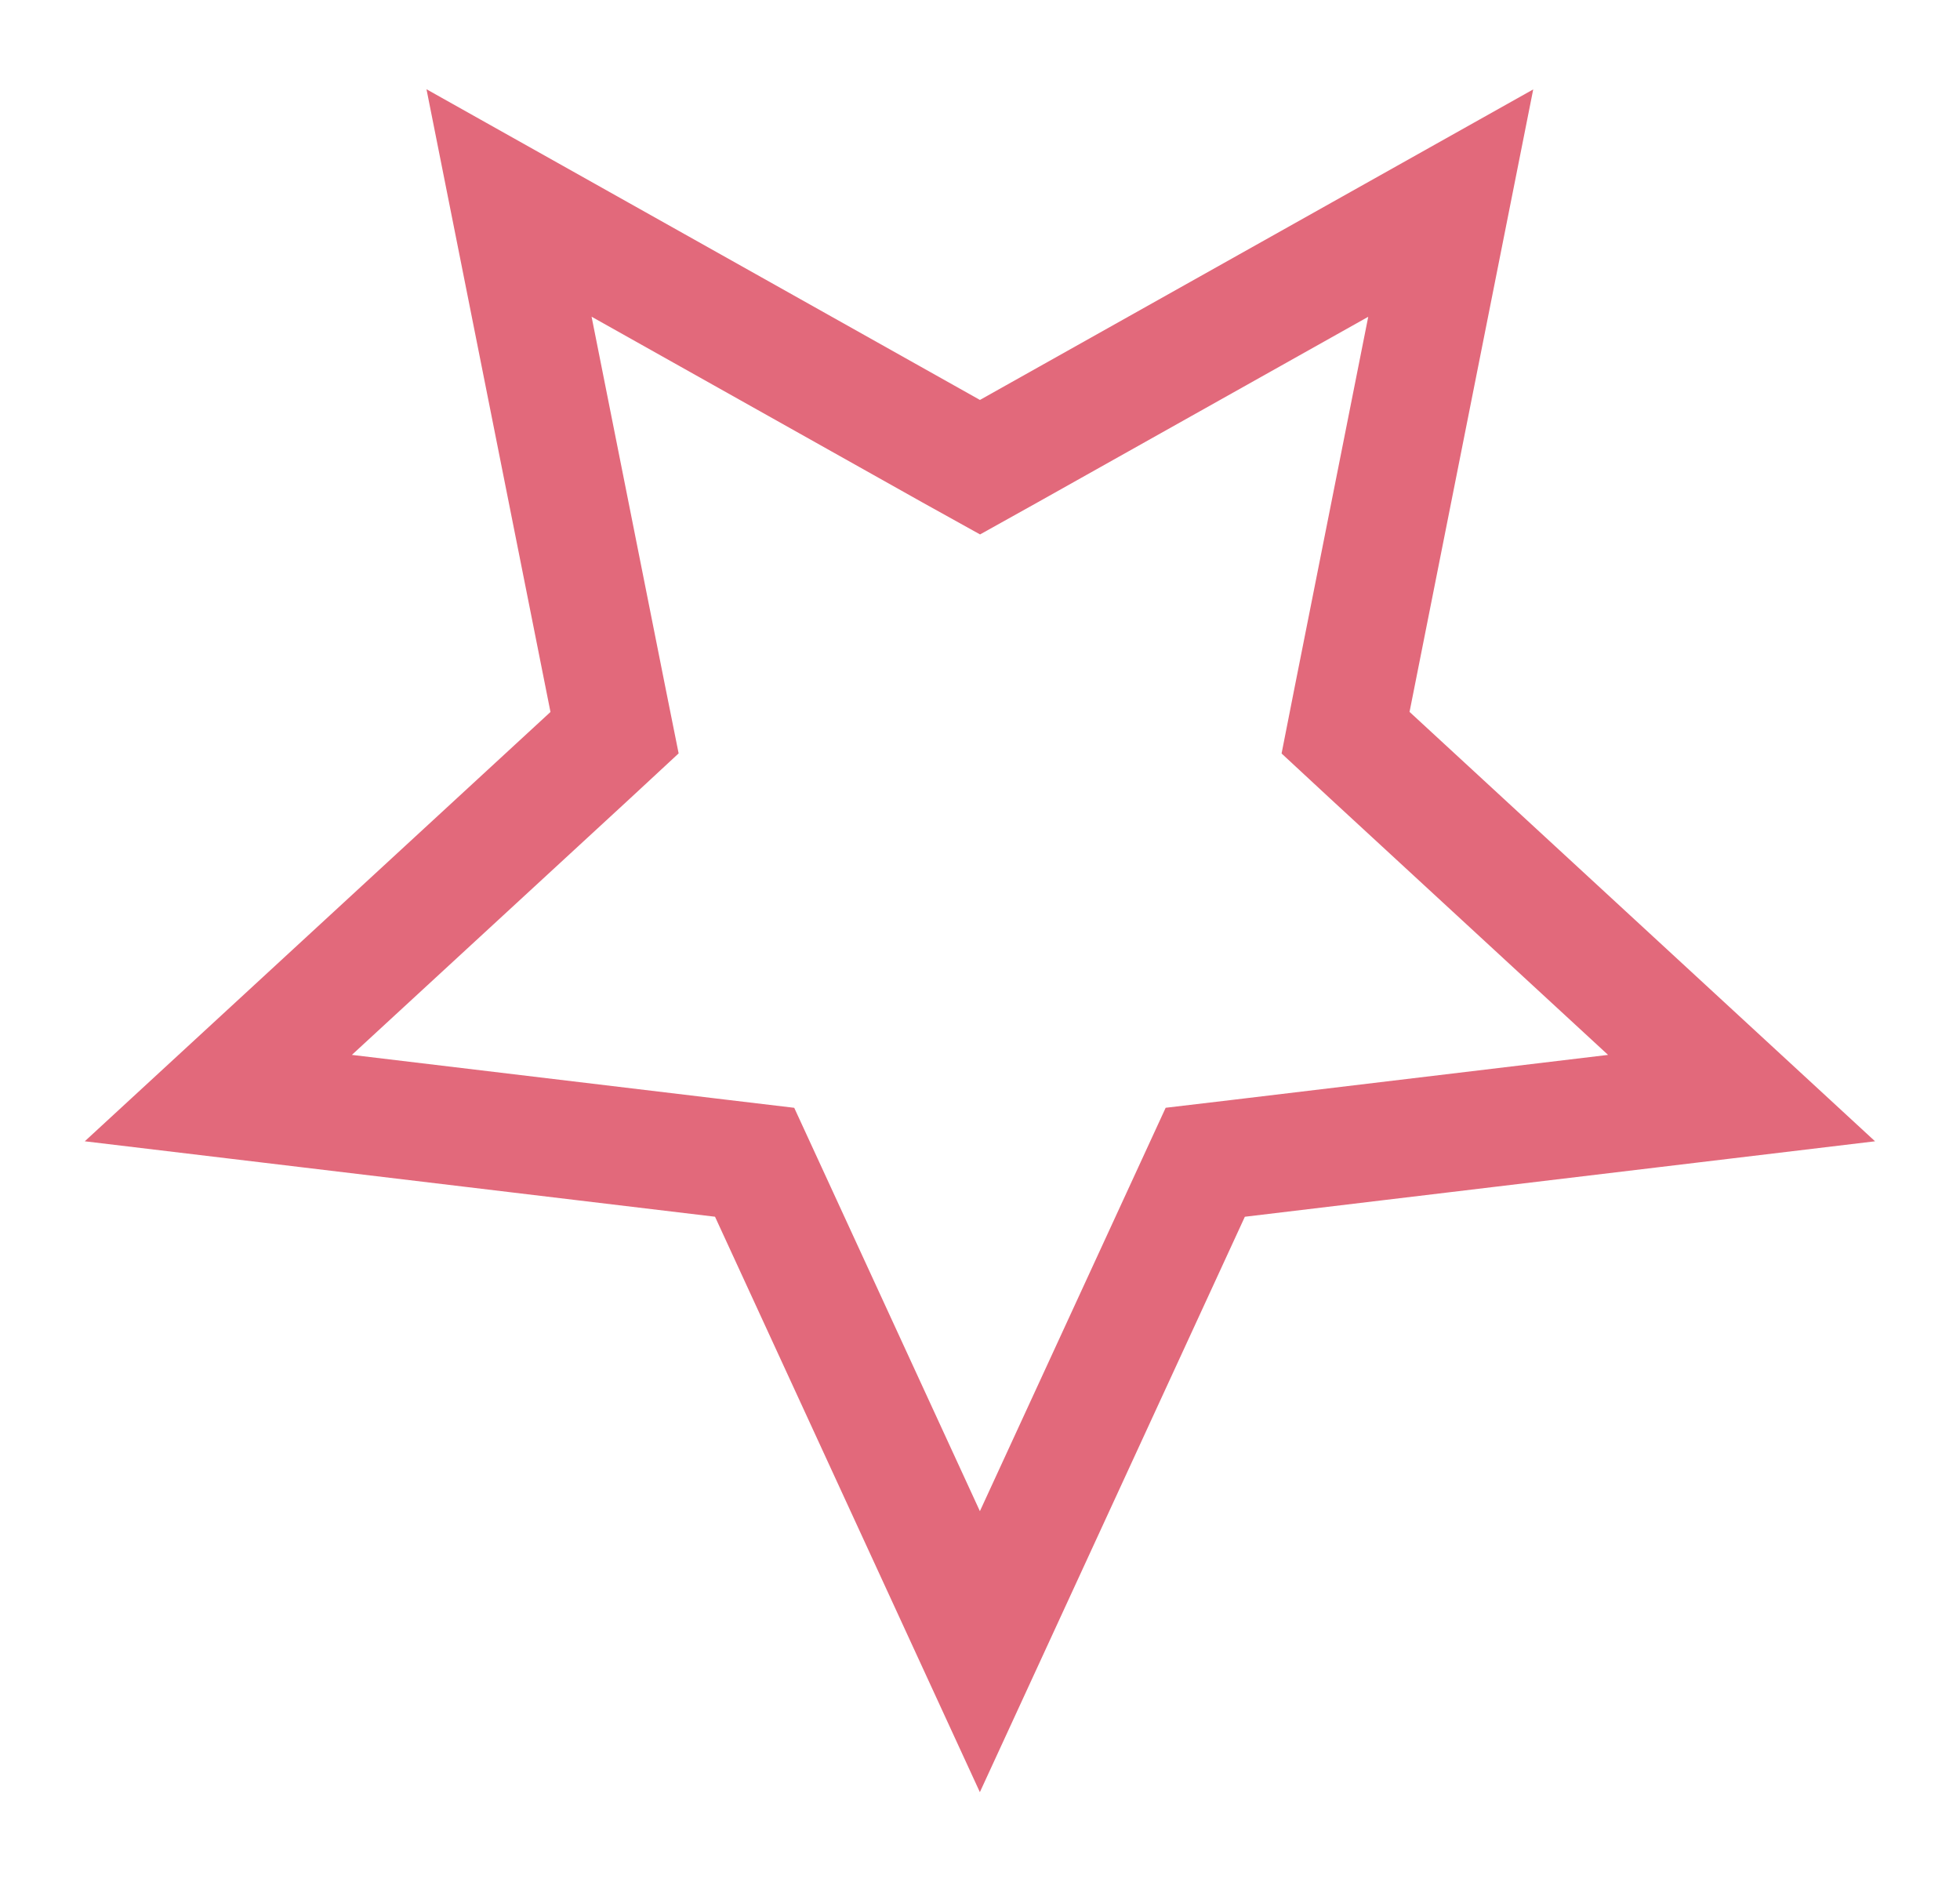
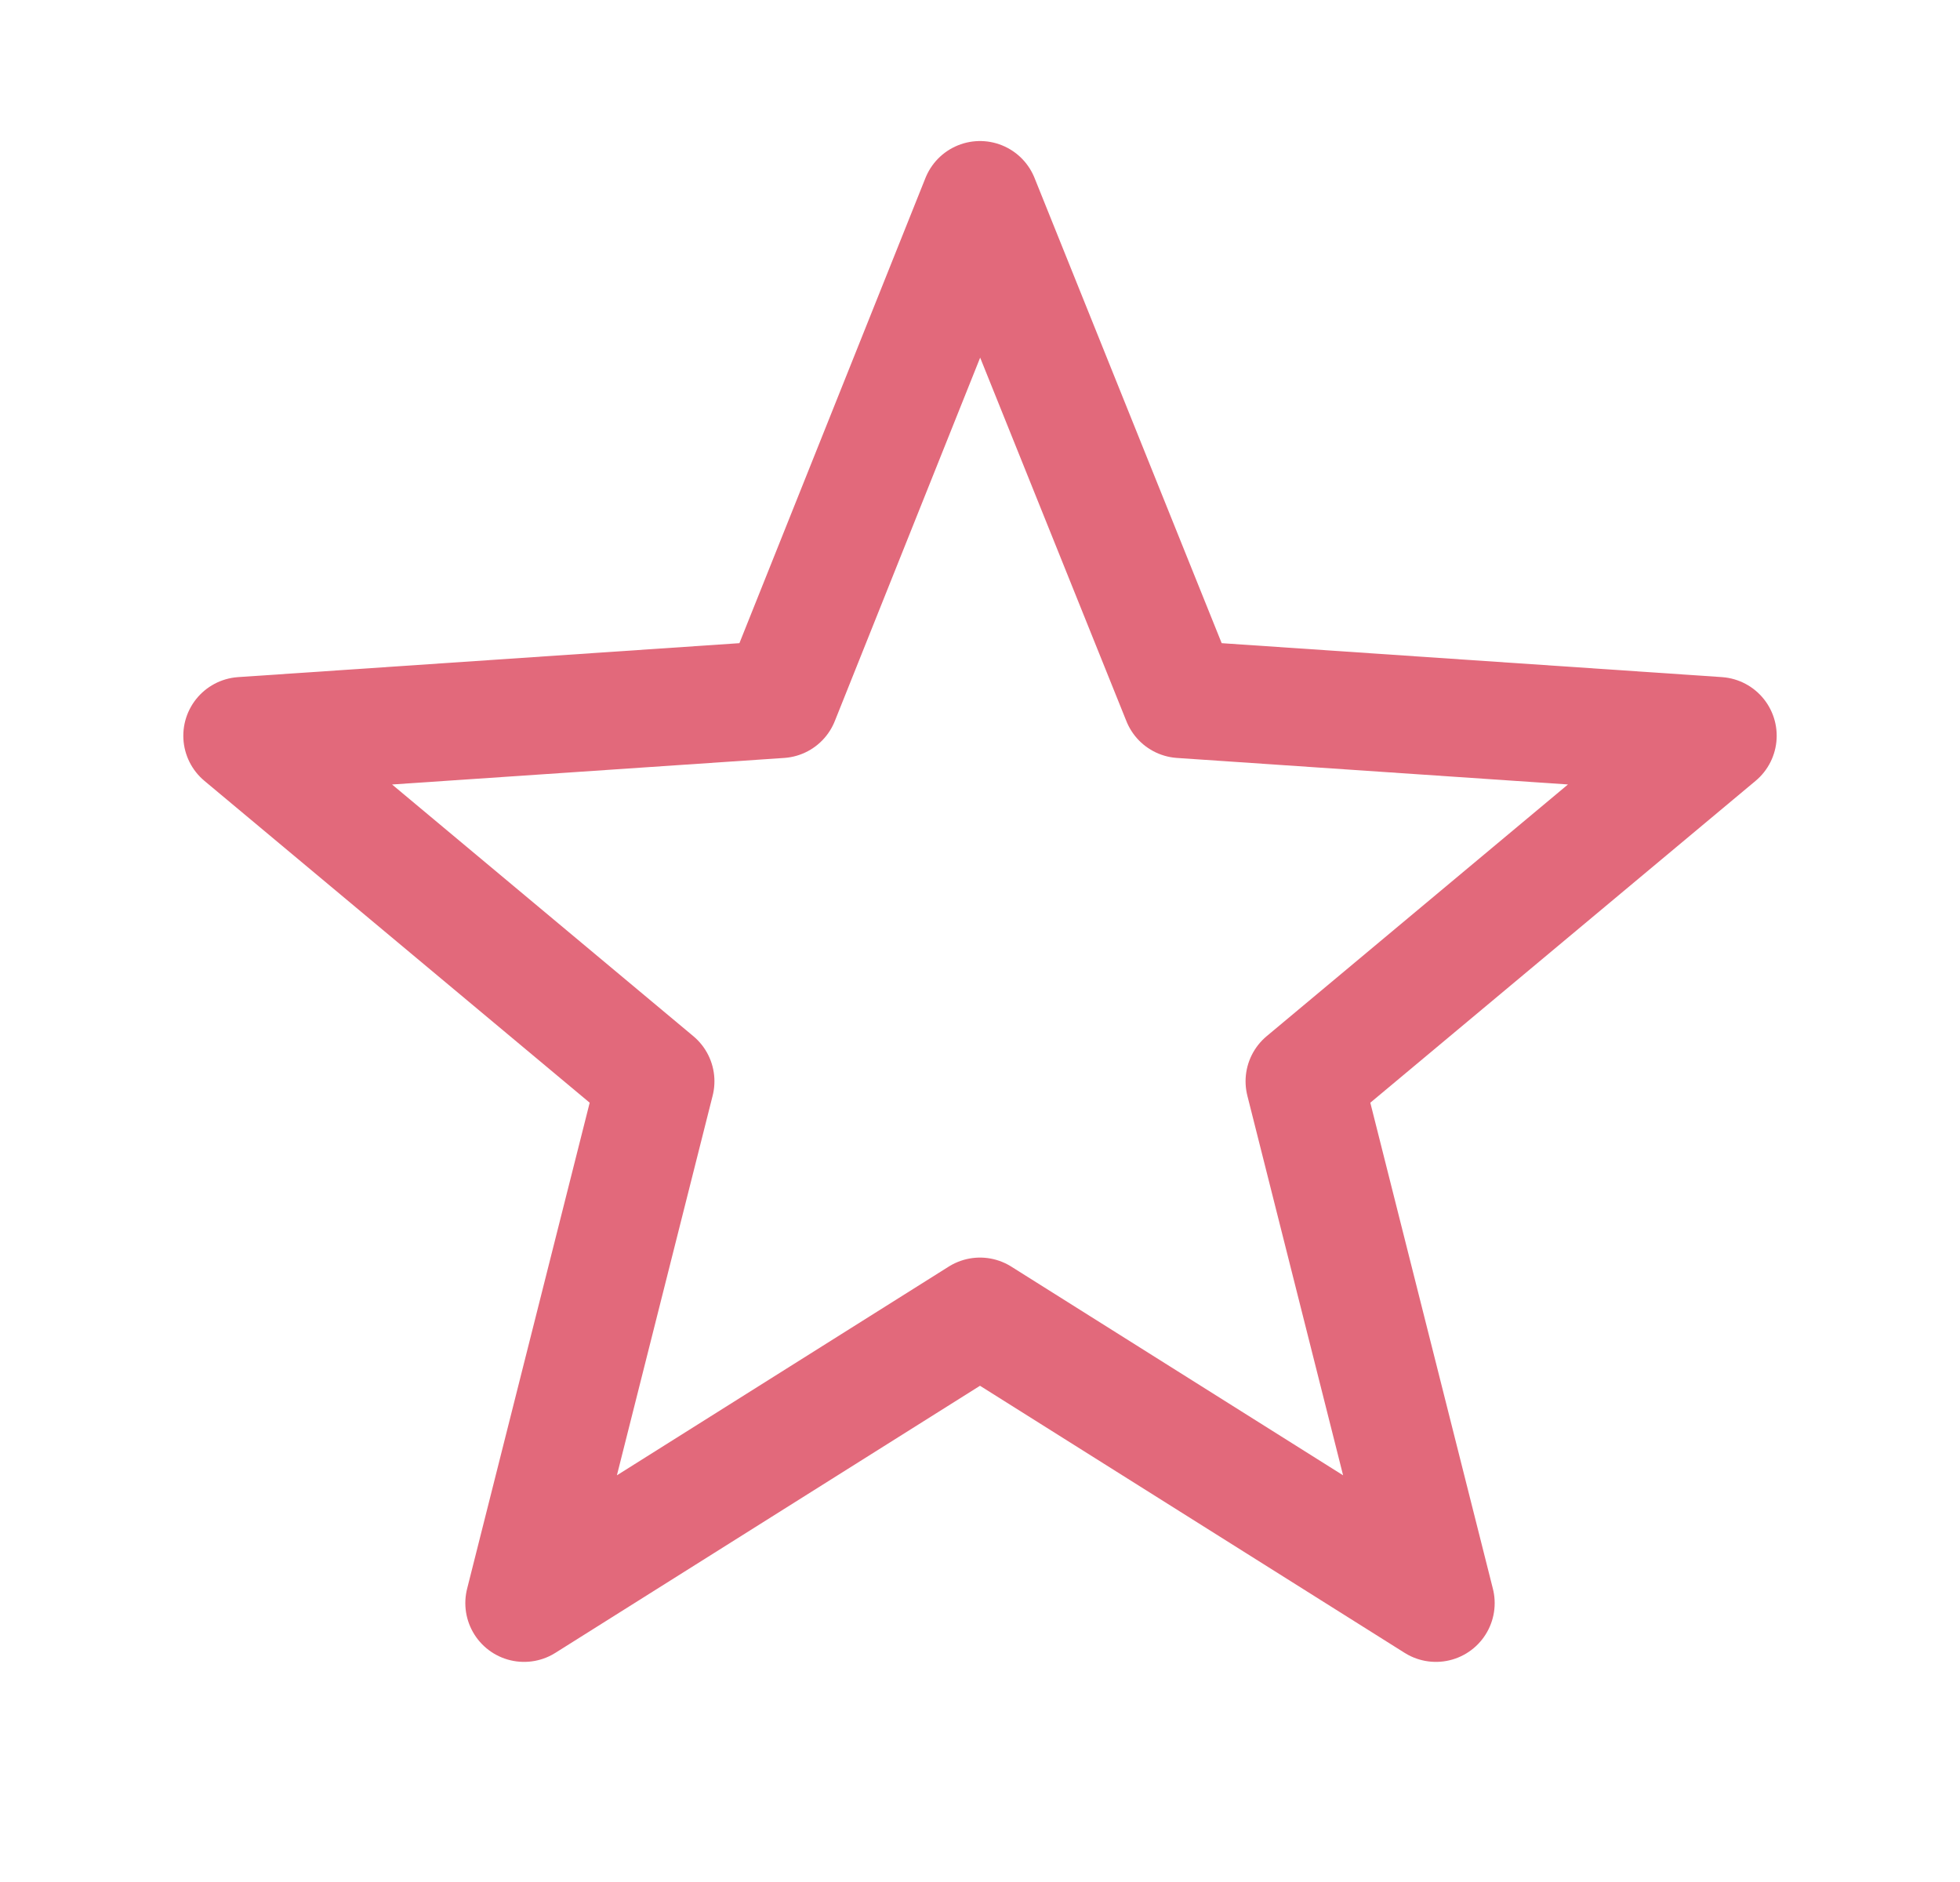
- <svg xmlns="http://www.w3.org/2000/svg" preserveAspectRatio="none" overflow="visible" style="display: block;" width="16.68" height="16.01" viewBox="0 0 16.68 16.01" fill="none">
+ <svg xmlns="http://www.w3.org/2000/svg" width="16.68" height="16.01" viewBox="0 0 16.68 16.01" fill="none">
  <g id="Icon">
-     <path id="Vector" d="M8.095 3.839L8.34 3.975L8.584 3.839L12.346 1.728L11.505 5.96L11.451 6.234L11.657 6.425L14.821 9.343L10.536 9.856L10.257 9.889L10.14 10.143L8.339 14.053L6.539 10.143L6.422 9.889L6.145 9.856L1.858 9.343L5.024 6.425L5.23 6.234L5.175 5.96L4.332 1.727L8.095 3.839Z" stroke="#E2697B" />
+     <path id="Star" d="M8.34 1.7L10.05 5.95L14.62 6.26L11.1 9.2L12.22 13.64L8.34 11.2L4.46 13.64L5.58 9.2L2.06 6.26L6.64 5.95Z" stroke="#E2697B" stroke-linejoin="round" />
  </g>
</svg>
